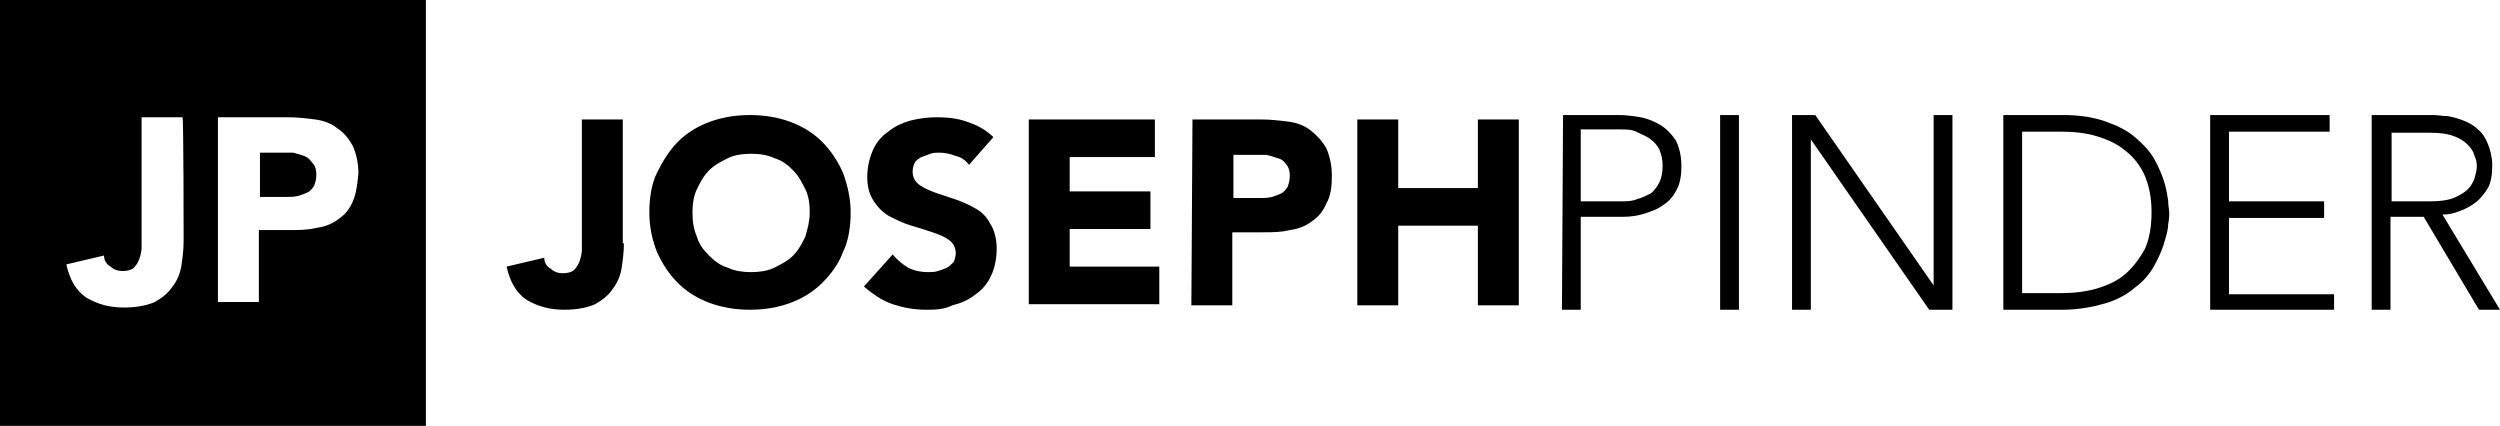
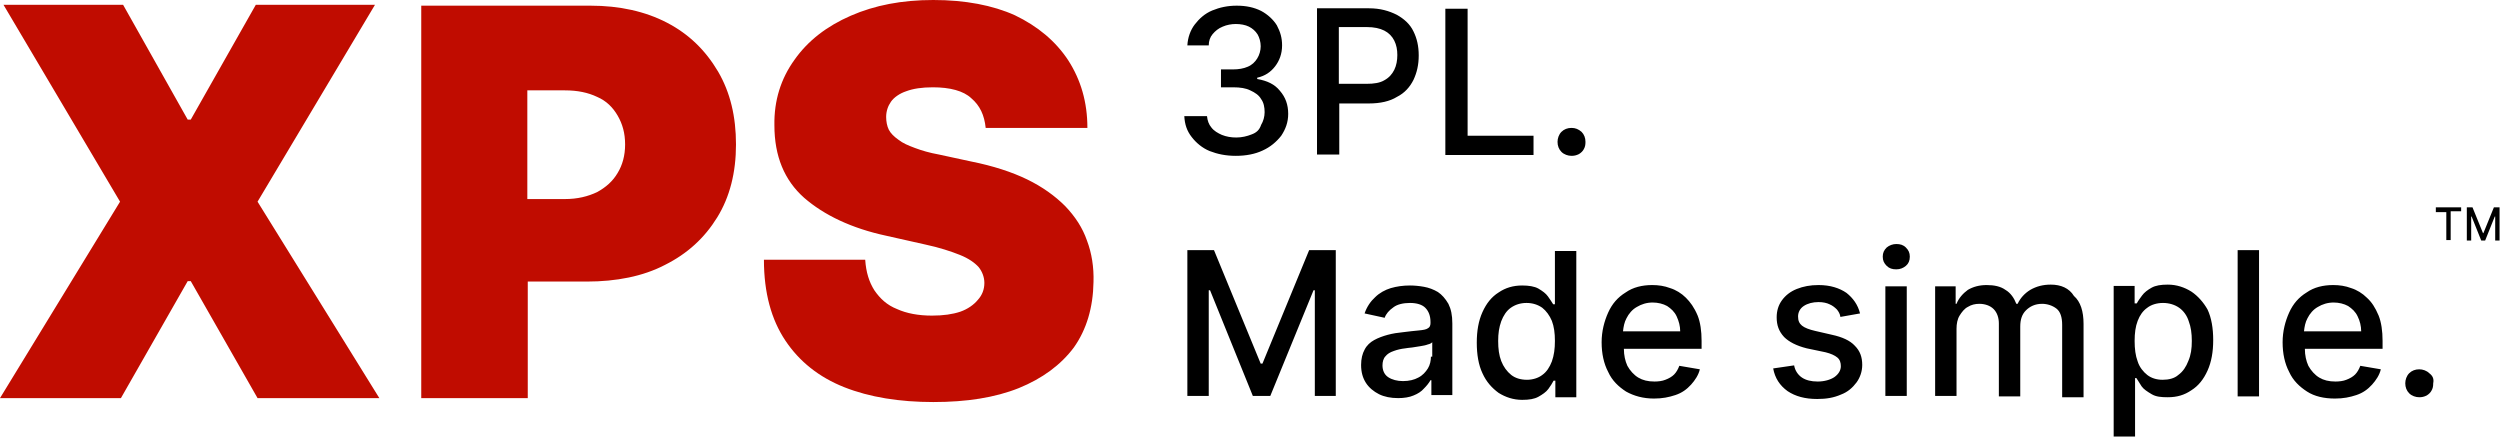
- <svg xmlns="http://www.w3.org/2000/svg" xml:space="preserve" viewBox="0 0 226 38.5" role="img">
-   <path d="M56.4 22c0 .8-.1 1.5-.2 2.2s-.4 1.4-.8 1.9c-.4.6-.9 1-1.6 1.4-.7.3-1.6.5-2.8.5-1.3 0-2.4-.3-3.4-.9-.9-.6-1.5-1.6-1.8-3l3.4-.8c0 .4.2.8.6 1 .3.3.7.4 1.1.4.4 0 .8-.1 1-.3.2-.2.4-.5.5-.8.1-.3.2-.7.2-1V10.8h3.7V22zM58.7 19.2c0-1.3.2-2.6.7-3.6s1.1-2 1.9-2.8c.8-.8 1.8-1.4 2.9-1.8 1.1-.4 2.3-.6 3.6-.6s2.5.2 3.6.6c1.1.4 2.1 1 2.9 1.8.8.8 1.4 1.7 1.9 2.8.4 1.1.7 2.3.7 3.6 0 1.3-.2 2.6-.7 3.6-.4 1.1-1.1 2-1.9 2.8-.8.8-1.8 1.4-2.9 1.8-1.1.4-2.3.6-3.6.6-1.3 0-2.5-.2-3.6-.6-1.1-.4-2.1-1-2.9-1.8-.8-.8-1.4-1.7-1.9-2.8-.4-1-.7-2.2-.7-3.6zm3.9 0c0 .8.1 1.5.4 2.2.2.7.6 1.2 1.1 1.7.5.5 1 .9 1.7 1.1.6.3 1.4.4 2.1.4s1.5-.1 2.1-.4c.6-.3 1.2-.6 1.7-1.1.5-.5.8-1.1 1.1-1.7.2-.7.4-1.4.4-2.2 0-.8-.1-1.5-.4-2.1s-.6-1.2-1.1-1.7c-.5-.5-1-.9-1.7-1.1-.6-.3-1.4-.4-2.1-.4s-1.5.1-2.1.4-1.2.6-1.7 1.1c-.5.5-.8 1.1-1.1 1.7-.3.6-.4 1.4-.4 2.1zM87.6 14.9c-.3-.4-.7-.7-1.2-.8-.5-.2-1-.3-1.5-.3-.3 0-.5 0-.8.1-.3.1-.5.2-.8.3-.2.1-.5.3-.6.5-.1.2-.2.5-.2.8 0 .5.2.9.6 1.2.4.3.9.5 1.4.7l1.8.6c.6.2 1.3.5 1.8.8.6.3 1.1.8 1.4 1.4.4.6.6 1.4.6 2.3 0 .9-.2 1.8-.5 2.4-.3.7-.8 1.3-1.4 1.7-.6.5-1.3.8-2.1 1-.8.4-1.6.4-2.4.4-1.1 0-2.1-.2-3-.5-.9-.3-1.8-.9-2.6-1.6l2.6-2.9c.4.5.9.9 1.4 1.2.6.3 1.2.4 1.8.4.3 0 .6 0 .9-.1.3-.1.6-.2.8-.3s.4-.3.6-.5c.1-.2.2-.5.2-.8 0-.5-.2-.9-.6-1.2-.4-.3-.9-.5-1.5-.7-.6-.2-1.2-.4-1.9-.6-.7-.2-1.3-.5-1.9-.8-.6-.3-1.1-.8-1.5-1.4-.4-.6-.6-1.3-.6-2.2 0-.9.2-1.7.5-2.4s.8-1.3 1.4-1.7c.6-.5 1.3-.8 2-1 .8-.2 1.6-.3 2.4-.3.9 0 1.9.1 2.7.4.9.3 1.7.7 2.4 1.4l-2.2 2.5zM93 10.8h11.4v3.4h-7.7v3.1h7.3v3.4h-7.3v3.4h8.1v3.4H93V10.8zM107.8 10.8h6.2c.9 0 1.7.1 2.5.2s1.5.4 2 .8 1 .9 1.4 1.6c.3.7.5 1.5.5 2.5s-.1 1.8-.5 2.5c-.3.7-.7 1.2-1.3 1.6-.5.4-1.2.7-2 .8-.8.2-1.6.2-2.5.2h-2.7v6.6h-3.7l.1-16.8zm3.7 7.1h2.5c.3 0 .6 0 1-.1.3-.1.6-.2.8-.3s.4-.3.6-.6c.1-.3.2-.6.2-1s-.1-.8-.3-1c-.2-.3-.4-.5-.8-.6-.3-.1-.6-.2-1-.3h-3v3.9zM122.7 10.8h3.7V17h7.2v-6.2h3.7v16.8h-3.7v-7.2h-7.2v7.2h-3.7V10.8zM141.3 10.4h5.1c.6 0 1.3.1 1.9.2s1.3.4 1.8.7 1 .8 1.4 1.4c.3.6.5 1.4.5 2.3 0 .8-.1 1.5-.4 2.1-.3.6-.7 1.1-1.2 1.4-.5.4-1.1.6-1.7.8-.6.2-1.3.3-2 .3h-3.8V28h-1.7l.1-17.6zm1.6 7.8h3.7c.5 0 .9 0 1.4-.2.4-.1.8-.3 1.2-.5.3-.2.6-.6.8-1 .2-.4.3-.9.3-1.5s-.1-1-.3-1.5c-.2-.4-.5-.7-.9-1-.3-.2-.8-.4-1.2-.6s-.9-.2-1.4-.2h-3.6v6.5zM155.5 10.4h1.7V28h-1.7V10.4zM162 10.4h2.1l10.7 15.4V10.4h1.7V28h-2.1l-10.7-15.4V28H162V10.4zM181.1 10.4h5.4c1.5 0 2.8.2 3.9.6s1.9.8 2.6 1.4c.7.6 1.3 1.2 1.7 1.9.4.7.7 1.4.9 2 .2.6.3 1.2.4 1.8 0 .5.1.9.1 1.1 0 .2 0 .6-.1 1.1 0 .5-.2 1.1-.4 1.8-.2.6-.5 1.3-.9 2s-1 1.4-1.7 1.9c-.7.6-1.6 1.1-2.6 1.4s-2.4.6-3.9.6h-5.4V10.4zm1.7 16.1h3.4c1.2 0 2.2-.1 3.3-.4 1-.3 1.9-.7 2.6-1.3.7-.6 1.3-1.4 1.8-2.3.4-.9.6-2 .6-3.3s-.2-2.3-.6-3.3c-.4-.9-1-1.7-1.8-2.3-.7-.6-1.6-1-2.6-1.3-1-.3-2.1-.4-3.3-.4h-3.4v14.6zM199.8 10.4h10.8v1.5h-9.1v6.3h8.6v1.5h-8.6v6.9h9.5V28h-11.2V10.4zM214.5 10.4h5.5c.4 0 .8.1 1.3.1.5.1.9.2 1.4.4.5.2.9.4 1.3.8.4.3.7.8.9 1.3.2.5.4 1.2.4 1.9 0 .8-.1 1.6-.4 2.1-.3.5-.7 1-1.1 1.3-.4.3-.9.6-1.5.8-.5.2-1 .3-1.5.3L226 28h-1.9l-5-8.4h-3V28h-1.7V10.4zm1.7 7.8h3.5c.9 0 1.6-.1 2.1-.3.5-.2 1-.5 1.3-.8.3-.3.5-.7.6-1 .1-.4.2-.7.2-1 0-.3 0-.6-.2-1-.1-.4-.3-.7-.6-1-.3-.3-.7-.6-1.3-.8-.5-.2-1.2-.3-2.1-.3h-3.5v6.2zM27.5 14.1c-.3-.1-.6-.2-1-.3h-3v4H26c.3 0 .6 0 1-.1.3-.1.6-.2.8-.3s.4-.3.6-.6c.1-.3.2-.6.2-1s-.1-.8-.3-1c-.3-.4-.5-.6-.8-.7z" class="st0" />
-   <path d="M0 0v38.5h38.5V0H0zm16.6 21.8c0 .8-.1 1.5-.2 2.2-.1.7-.4 1.4-.8 1.9-.4.6-.9 1-1.6 1.4-.7.3-1.6.5-2.8.5-1.3 0-2.4-.3-3.4-.9-.9-.6-1.5-1.6-1.8-3l3.4-.8c0 .4.2.8.6 1 .3.3.7.4 1.1.4.4 0 .8-.1 1-.3.2-.2.4-.5.5-.8.1-.3.2-.7.2-1V10.6h3.7c.1 0 .1 11.2.1 11.2zm15.3-3.6c-.3.7-.7 1.2-1.3 1.6-.5.4-1.2.7-2 .8-.8.2-1.6.2-2.5.2h-2.7v6.5h-3.7V10.6H26c.9 0 1.7.1 2.5.2s1.5.4 2 .8c.6.4 1 .9 1.4 1.6.3.7.5 1.5.5 2.5-.1 1-.2 1.8-.5 2.5z" />
+ <svg xmlns="http://www.w3.org/2000/svg" xml:space="preserve" viewBox="0 0 572.7 100" role="img">
+   <path d="M85.9 1.1H58.6L43.7 27.4H43L28.2 1.1H.8l26.7 45.1L0 91.2h27.7L43 64.4h.7L59 91.2h27.9L59 46.2zM152.8 5.2c-5-2.6-10.9-3.9-17.5-3.9H96.5v89.9h24.4V64.5h13.5c6.8 0 12.9-1.2 17.9-3.8 5.2-2.6 9.1-6.2 12-10.9s4.3-10.3 4.3-16.7c0-6.4-1.3-11.9-4.1-16.7-2.9-4.9-6.7-8.6-11.7-11.2zm-11.3 34.4c-1.1 1.9-2.7 3.3-4.7 4.4-2.1 1-4.5 1.6-7.4 1.6h-8.6V20.7h8.6c2.9 0 5.3.5 7.4 1.5 2.1.9 3.6 2.4 4.7 4.3s1.7 4 1.7 6.6c0 2.5-.6 4.7-1.7 6.5zM249 55.1c-1-2.9-2.7-5.5-5-7.9-2.3-2.3-5.2-4.4-8.7-6.1s-7.8-3.1-12.8-4.1l-7.4-1.6c-2.2-.4-3.9-.9-5.5-1.5s-2.8-1.1-3.8-1.9c-1-.7-1.8-1.5-2.2-2.3s-.6-1.9-.6-2.9c0-1.3.4-2.5 1.1-3.5s2-1.9 3.5-2.4c1.6-.6 3.6-.9 6.1-.9 3.9 0 7 .8 8.8 2.5 2 1.7 3 3.9 3.3 6.8h23.3c0-5.9-1.5-11-4.4-15.5-2.9-4.4-7-7.8-12.2-10.3-5.1-2.3-11.4-3.5-18.7-3.5-7.2 0-13.4 1.2-18.9 3.6-5.5 2.4-9.8 5.7-12.9 10.1-3.1 4.3-4.7 9.3-4.6 15 0 7.1 2.3 12.6 6.8 16.6 4.6 4 10.9 7 18.8 8.7l8.9 2c3.3.7 6 1.6 8 2.4 2 .8 3.4 1.8 4.3 2.8.8 1 1.3 2.3 1.3 3.6 0 1.5-.5 2.8-1.5 3.9-.9 1.1-2.3 2.1-4 2.7-1.8.6-3.9.9-6.5.9-3.1 0-5.8-.5-8-1.5-2.3-.9-3.9-2.4-5.2-4.3-1.2-1.9-1.9-4.1-2.1-7H175c0 7.6 1.7 13.7 4.9 18.5 3.2 4.8 7.7 8.4 13.5 10.7 5.8 2.3 12.7 3.4 20.4 3.4 7.6 0 14.1-1 19.6-3.2 5.4-2.2 9.6-5.3 12.6-9.3 2.9-4.1 4.4-9.1 4.5-15 .1-3.4-.4-6.6-1.5-9.5z" fill="#C00C00" />
+   <path d="M286.7 30.8c-1 .4-2.2.7-3.5.7-1.2 0-2.3-.2-3.3-.6-.9-.4-1.8-.9-2.4-1.7-.6-.7-.9-1.6-1-2.6h-5.2c.1 1.9.6 3.4 1.7 4.8 1 1.3 2.4 2.5 4.1 3.2 1.8.7 3.7 1.1 6 1.1s4.4-.4 6.1-1.2c1.8-.8 3.2-2 4.3-3.4 1-1.5 1.6-3.1 1.6-5 0-2.1-.6-3.8-1.9-5.3-1.2-1.5-2.9-2.3-5.2-2.7v-.3c1.8-.4 3.1-1.3 4.1-2.6 1-1.3 1.6-2.9 1.6-4.8 0-1.7-.4-3.1-1.2-4.6-.8-1.3-2.1-2.5-3.6-3.3-1.6-.8-3.4-1.2-5.6-1.2-2.1 0-3.9.4-5.6 1.1-1.7.7-3 1.9-4 3.2-1 1.3-1.6 3-1.7 4.8h4.9c0-1 .3-1.9.9-2.6.6-.7 1.3-1.3 2.3-1.7.9-.4 2-.6 3-.6 1.1 0 2.2.2 3 .6s1.5 1 2 1.8c.4.7.7 1.7.7 2.7s-.3 2-.8 2.8c-.5.8-1.2 1.5-2.2 1.9-.9.4-2.1.6-3.3.6h-2.8V20h2.8c1.6 0 2.9.2 3.9.7 1.1.5 2 1.1 2.5 2 .6.8.8 1.9.8 3 0 1-.3 2.1-.8 2.9-.4 1.2-1.1 1.8-2.2 2.2zM313.6 23.7c2.6 0 4.8-.5 6.4-1.5 1.8-.9 3-2.3 3.8-3.9.8-1.7 1.2-3.5 1.2-5.6s-.4-3.9-1.2-5.5c-.8-1.7-2.2-2.9-3.8-3.8-1.8-.9-3.8-1.5-6.4-1.5h-11.9v33.5h5.1V23.7h6.8zm-.5-17.5c1.7 0 3 .3 4 .8s1.8 1.3 2.3 2.3.7 2.1.7 3.3-.2 2.4-.7 3.4-1.2 1.8-2.3 2.4c-1 .6-2.4.8-4 .8h-6.4v-13h6.4zM351.3 31.1h-15.1V2h-5.1v33.5h20.2zM360 29.3c-.9 0-1.7.3-2.3.9-.6.6-.9 1.5-.9 2.3 0 .9.3 1.7.9 2.3.6.6 1.5.9 2.3.9.6 0 1.1-.1 1.7-.4.5-.3.9-.7 1.1-1.1.3-.5.4-1 .4-1.7 0-.9-.3-1.7-.9-2.3-.7-.6-1.4-.9-2.3-.9zM289.2 83.3h-.4l-10.7-26H272v33.4h4.9V66.5h.3l9.8 24.2h4l9.9-24.2h.3v24.2h4.8V57.3h-6.1zM329.4 66.9c-1-.6-2.1-1-3.2-1.2s-2.2-.3-3.2-.3c-1.6 0-3 .2-4.4.6-1.3.4-2.6 1.1-3.6 2.1-1 .9-1.9 2.2-2.4 3.7l4.6 1c.3-.9 1-1.7 2-2.4.9-.7 2.3-1 3.8-1 1.6 0 2.8.4 3.5 1.1.8.8 1.2 1.9 1.2 3.3v.2c0 .6-.2 1-.6 1.2-.4.3-1.1.4-2.1.5-.9.1-2.2.2-3.6.4-1.1.1-2.4.3-3.5.6s-2.2.7-3.1 1.2c-.9.5-1.7 1.2-2.2 2.2-.5.9-.8 2.1-.8 3.5 0 1.7.4 3 1.1 4.1.7 1.1 1.8 2 3 2.6 1.2.6 2.7.9 4.4.9 1.3 0 2.6-.2 3.5-.6 1-.4 1.8-.9 2.4-1.6.6-.6 1.1-1.2 1.5-1.9h.2v3.4h4.8V74.1c0-1.9-.3-3.3-.9-4.5-.7-1.2-1.5-2.1-2.4-2.7zm-1.6 14.7c0 1-.2 2-.7 2.8s-1.2 1.6-2.2 2.1c-.9.5-2.1.8-3.5.8-1.3 0-2.5-.3-3.4-.9-.9-.6-1.3-1.6-1.3-2.7 0-.8.2-1.6.7-2.1.4-.5 1-.9 1.9-1.2.8-.3 1.7-.5 2.6-.6.4-.1.9-.1 1.6-.2.6-.1 1.2-.2 1.9-.3.6-.1 1.2-.2 1.7-.4.5-.1.8-.3 1-.5v3.3h-.3zM356.1 69.7h-.3c-.3-.5-.7-1.1-1.2-1.8s-1.2-1.2-2.2-1.8c-.9-.5-2.2-.7-3.7-.7-2 0-3.8.5-5.4 1.6-1.6 1-2.8 2.5-3.7 4.5-.9 2-1.3 4.3-1.3 7s.4 5.1 1.3 7c.9 2 2.2 3.4 3.7 4.5 1.6 1 3.4 1.6 5.4 1.6 1.6 0 2.8-.2 3.7-.7.9-.5 1.8-1.1 2.3-1.8s.9-1.3 1.2-1.9h.4V91h4.8V57.5h-4.9v12.2h-.1zm-.6 13.1c-.5 1.3-1.2 2.4-2.2 3.1-.9.7-2.2 1.1-3.5 1.1-1.5 0-2.7-.4-3.6-1.1-1-.8-1.8-1.9-2.3-3.2-.5-1.3-.7-2.8-.7-4.6 0-1.7.2-3.1.7-4.5.5-1.3 1.2-2.4 2.2-3.1s2.2-1.1 3.6-1.1 2.6.4 3.6 1.1c.9.7 1.7 1.8 2.2 3 .5 1.3.7 2.8.7 4.6 0 1.8-.2 3.3-.7 4.7zM386.2 68.2c-1-1-2.3-1.8-3.6-2.2-1.3-.5-2.7-.7-4.1-.7-2.3 0-4.4.5-6.1 1.7-1.8 1.1-3.1 2.6-4 4.6-.9 2-1.5 4.3-1.5 6.8 0 2.6.5 4.9 1.5 6.8.9 2 2.4 3.4 4.1 4.5 1.8 1 3.9 1.6 6.4 1.6 1.9 0 3.4-.3 4.9-.8 1.5-.5 2.6-1.3 3.6-2.4.9-1 1.7-2.2 2-3.5l-4.7-.8c-.3.8-.7 1.5-1.2 2s-1.2.9-2 1.2c-.7.3-1.7.4-2.5.4-1.5 0-2.7-.3-3.7-.9-1-.6-1.9-1.6-2.5-2.7-.5-1.1-.8-2.4-.8-3.9h17.8v-1.8c0-2.3-.3-4.3-.9-5.8-.8-1.9-1.7-3.1-2.7-4.1zm-14.4 7.7c.1-1 .3-2.1.8-3 .5-1 1.3-2 2.4-2.6 1-.6 2.2-1 3.6-1 1.2 0 2.4.3 3.3.8.9.6 1.7 1.3 2.2 2.4s.8 2.2.8 3.4h-13.1zM419.7 76.7l-3.9-.9c-1.3-.3-2.4-.7-3-1.2-.6-.5-.9-1.1-.9-2.1 0-.9.4-1.8 1.3-2.4.9-.6 2.1-.9 3.4-.9 1 0 1.9.2 2.5.5.7.3 1.2.7 1.7 1.2.4.5.7 1 .8 1.7l4.5-.8c-.5-2-1.6-3.5-3.1-4.7-1.6-1.1-3.7-1.8-6.4-1.8-1.9 0-3.5.3-5 .9-1.5.6-2.6 1.5-3.4 2.6s-1.2 2.4-1.2 3.9c0 1.8.5 3.2 1.7 4.5 1.1 1.1 2.8 2 5.2 2.6l4.3.9c1.2.3 2.1.7 2.7 1.2.6.5.8 1.2.8 2 0 .9-.5 1.8-1.5 2.5-.9.6-2.3 1-3.8 1s-2.7-.3-3.6-.9c-.9-.6-1.6-1.6-1.8-2.8l-4.8.7c.4 2.2 1.5 3.9 3.3 5.2 1.8 1.2 4 1.8 6.8 1.8 2.1 0 3.8-.3 5.4-1 1.6-.6 2.7-1.6 3.6-2.8.8-1.1 1.3-2.5 1.3-4 0-1.8-.5-3.2-1.7-4.4-1.1-1.2-2.9-2-5.2-2.5zM434.4 55.9c-.8 0-1.6.3-2.2.8-.6.6-.9 1.2-.9 2.1s.3 1.5.9 2.1c.6.6 1.3.8 2.2.8s1.6-.3 2.2-.8c.6-.5.9-1.2.9-2.1s-.3-1.5-.9-2.1c-.6-.6-1.3-.8-2.2-.8zM431.9 65.6h4.9v25.1h-4.9zM469.8 65.2c-1.8 0-3.3.4-4.7 1.2-1.3.8-2.3 1.9-2.9 3.2h-.3c-.5-1.3-1.3-2.5-2.5-3.2-1.1-.8-2.6-1.1-4.3-1.1-1.7 0-3.1.4-4.3 1.1-1.1.8-2.1 1.9-2.6 3.2h-.2v-4h-4.7v25.1h4.9V75.3c0-1.1.2-2.2.7-3 .5-.8 1.1-1.6 1.9-2 .8-.5 1.7-.7 2.6-.7 1.3 0 2.5.4 3.3 1.2s1.2 2 1.2 3.3v16.7h4.9v-16c0-1.6.4-2.8 1.3-3.7.9-.9 2.1-1.5 3.7-1.5 1.2 0 2.4.4 3.3 1.1.9.7 1.3 2 1.3 3.7V91h4.9V74.2c0-2.9-.7-5.1-2.2-6.4-1.1-1.8-3-2.6-5.3-2.6zM502 66.8c-1.6-1-3.4-1.6-5.4-1.6-1.6 0-2.8.2-3.7.7-.9.5-1.7 1.1-2.2 1.8-.5.7-.9 1.2-1.2 1.8h-.5v-4h-4.8V100h4.9V86.6h.3c.3.5.7 1.1 1.2 1.9.5.7 1.3 1.2 2.3 1.8s2.2.7 3.7.7c2.1 0 3.8-.5 5.4-1.6 1.6-1 2.8-2.5 3.7-4.5.9-2 1.3-4.3 1.3-7s-.4-5.1-1.3-7c-.9-1.6-2.2-3.1-3.7-4.1zm-.7 15.9c-.5 1.3-1.2 2.4-2.3 3.2-.9.8-2.2 1.1-3.6 1.1s-2.6-.4-3.5-1.1c-.9-.7-1.8-1.8-2.2-3.1-.5-1.3-.7-2.9-.7-4.7s.2-3.3.7-4.6c.5-1.3 1.2-2.3 2.2-3 .9-.7 2.2-1.1 3.6-1.1s2.7.4 3.7 1.1c1 .7 1.8 1.8 2.2 3.1.5 1.3.7 2.8.7 4.5 0 1.8-.2 3.2-.8 4.6zM512.6 57.3h4.9v33.5h-4.9zM542.2 68.2c-1-1-2.3-1.8-3.6-2.2-1.3-.5-2.7-.7-4.1-.7-2.3 0-4.4.5-6.1 1.7-1.8 1.1-3.1 2.6-4 4.6-.9 2-1.5 4.3-1.5 6.8 0 2.6.5 4.9 1.5 6.8.9 2 2.4 3.4 4.1 4.5s3.9 1.6 6.4 1.6c1.9 0 3.4-.3 4.9-.8 1.5-.5 2.6-1.3 3.6-2.4.9-1 1.7-2.2 2-3.5l-4.7-.8c-.3.8-.7 1.5-1.2 2s-1.2.9-2 1.2c-.7.3-1.7.4-2.5.4-1.5 0-2.7-.3-3.7-.9-1-.6-1.9-1.6-2.5-2.7-.5-1.1-.8-2.4-.8-3.9h17.8v-1.8c0-2.3-.3-4.3-.9-5.8-.8-1.9-1.6-3.1-2.7-4.1zm-14.4 7.7c.1-1 .3-2.1.8-3 .5-1 1.3-2 2.4-2.6 1-.6 2.2-1 3.6-1 1.2 0 2.4.3 3.3.8.9.6 1.7 1.3 2.2 2.4.5 1 .8 2.2.8 3.4h-13.1zM556.5 85.5c-.6-.6-1.5-.9-2.3-.9-.9 0-1.7.3-2.3.9-.6.6-.9 1.5-.9 2.3 0 .9.3 1.7.9 2.3.6.6 1.5.9 2.3.9.6 0 1.1-.1 1.7-.4.5-.3.9-.7 1.1-1.1.3-.5.4-1 .4-1.7.2-1-.1-1.7-.9-2.3zM558 48.5v-1h5.8v.9h-2.4V55h-1v-6.4H558zM565.1 47.5h1.3l2.4 5.9h.1l2.4-5.9h1.3v7.6h-1v-5.5h-.1l-2.2 5.5h-.9l-2.2-5.5h-.1v5.5h-1v-7.6z" />
</svg>
